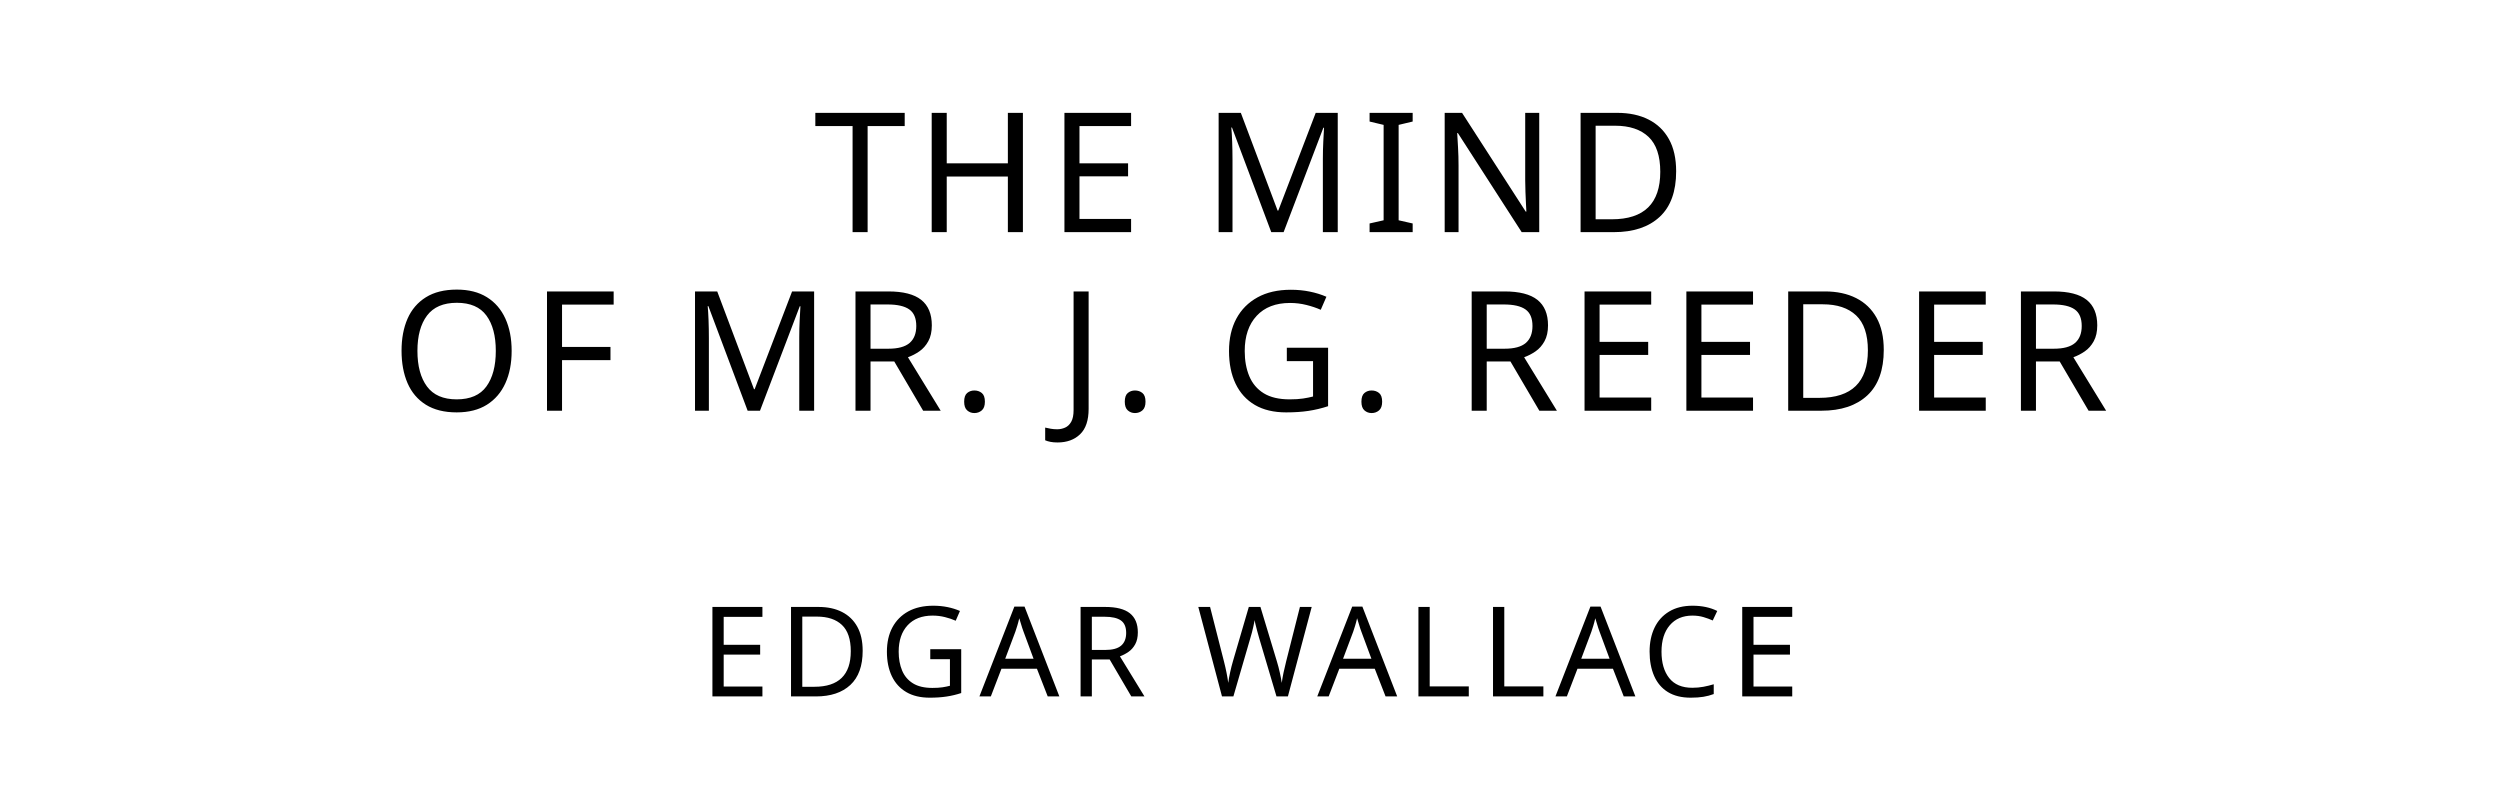
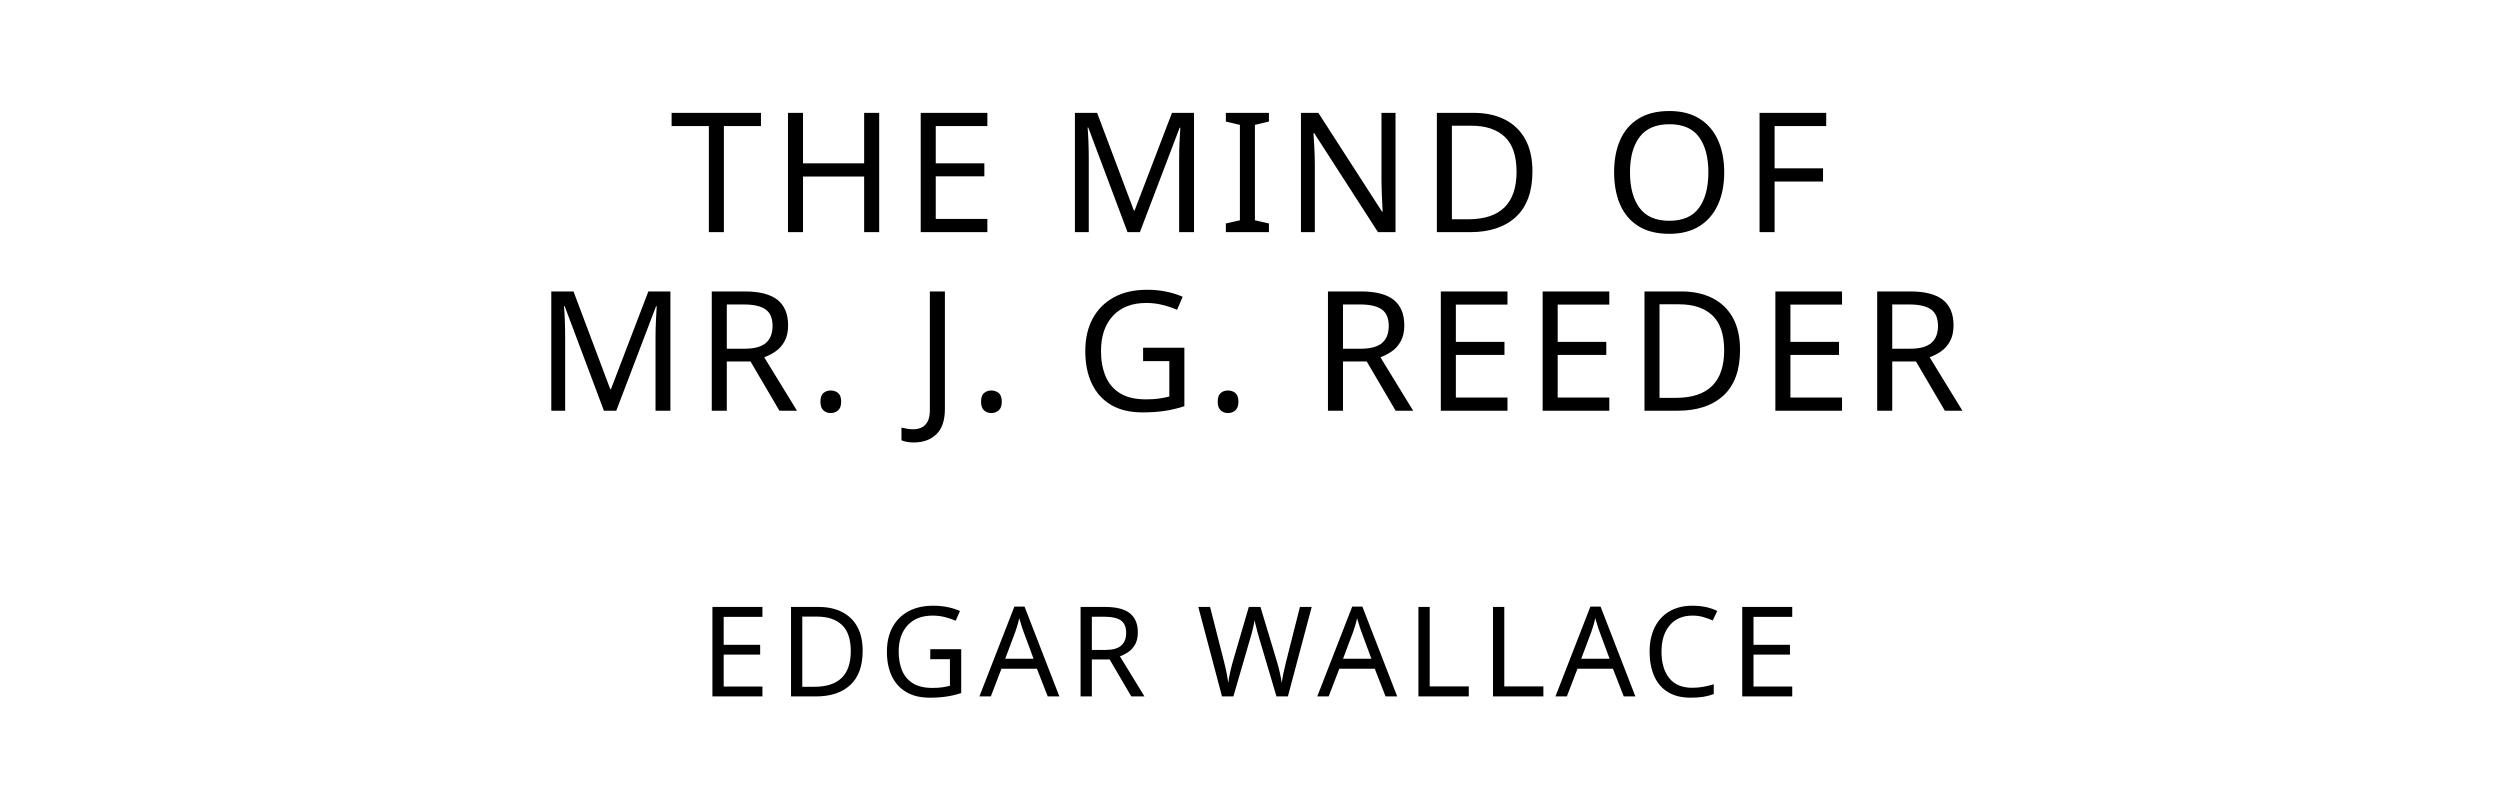
<svg xmlns="http://www.w3.org/2000/svg" version="1.1" viewBox="0 0 1400 440">
  <style type="text/css">
		text{
			font-family: "League Spartan";
			letter-spacing: 5px;
			text-anchor: middle;
		}

		.title{
			font-size: 93.567px;
		}

		.author{
			font-size: 70.175px;
		}
	</style>
-   <text class="title" x="700" y="130">THE MIND</text>
-   <text class="title" x="700" y="230">OF MR. J. G. REEDER</text>
+   <text class="title" x="700" y="130">THE MIND OF</text>
+   <text class="title" x="700" y="230">MR. J. G. REEDER</text>
  <text class="author" x="700" y="390">EDGAR WALLACE</text>
</svg>
